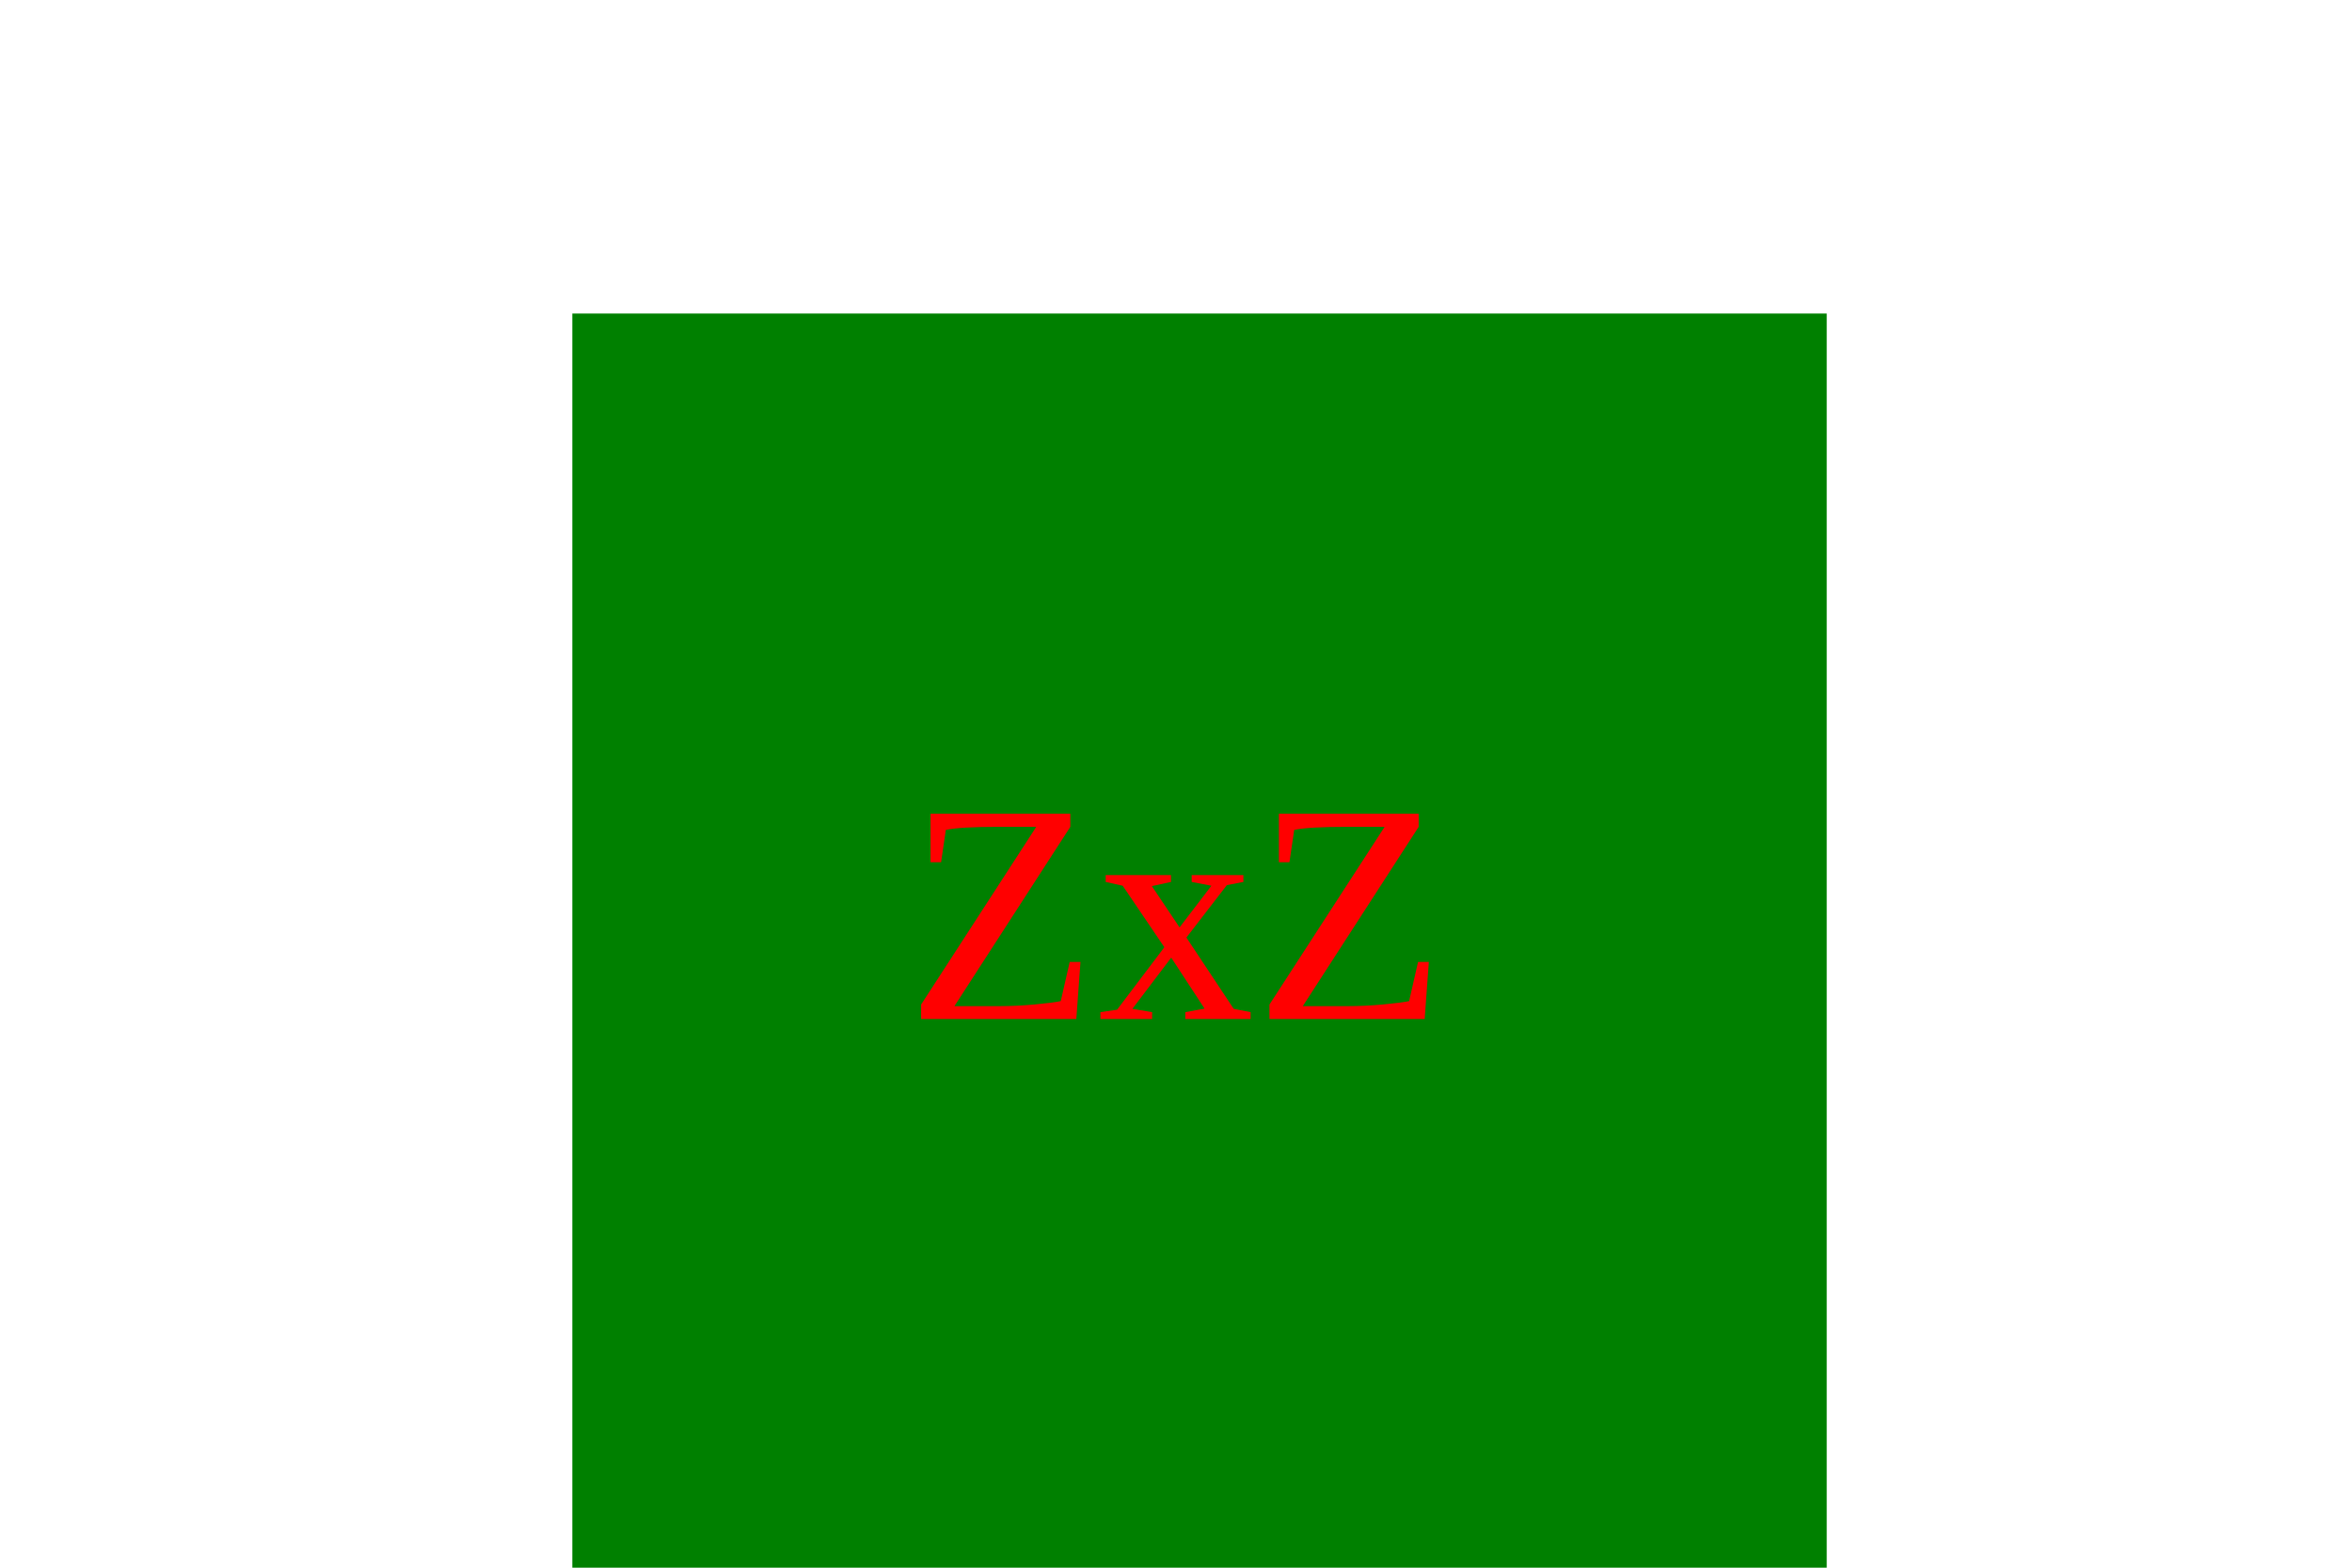
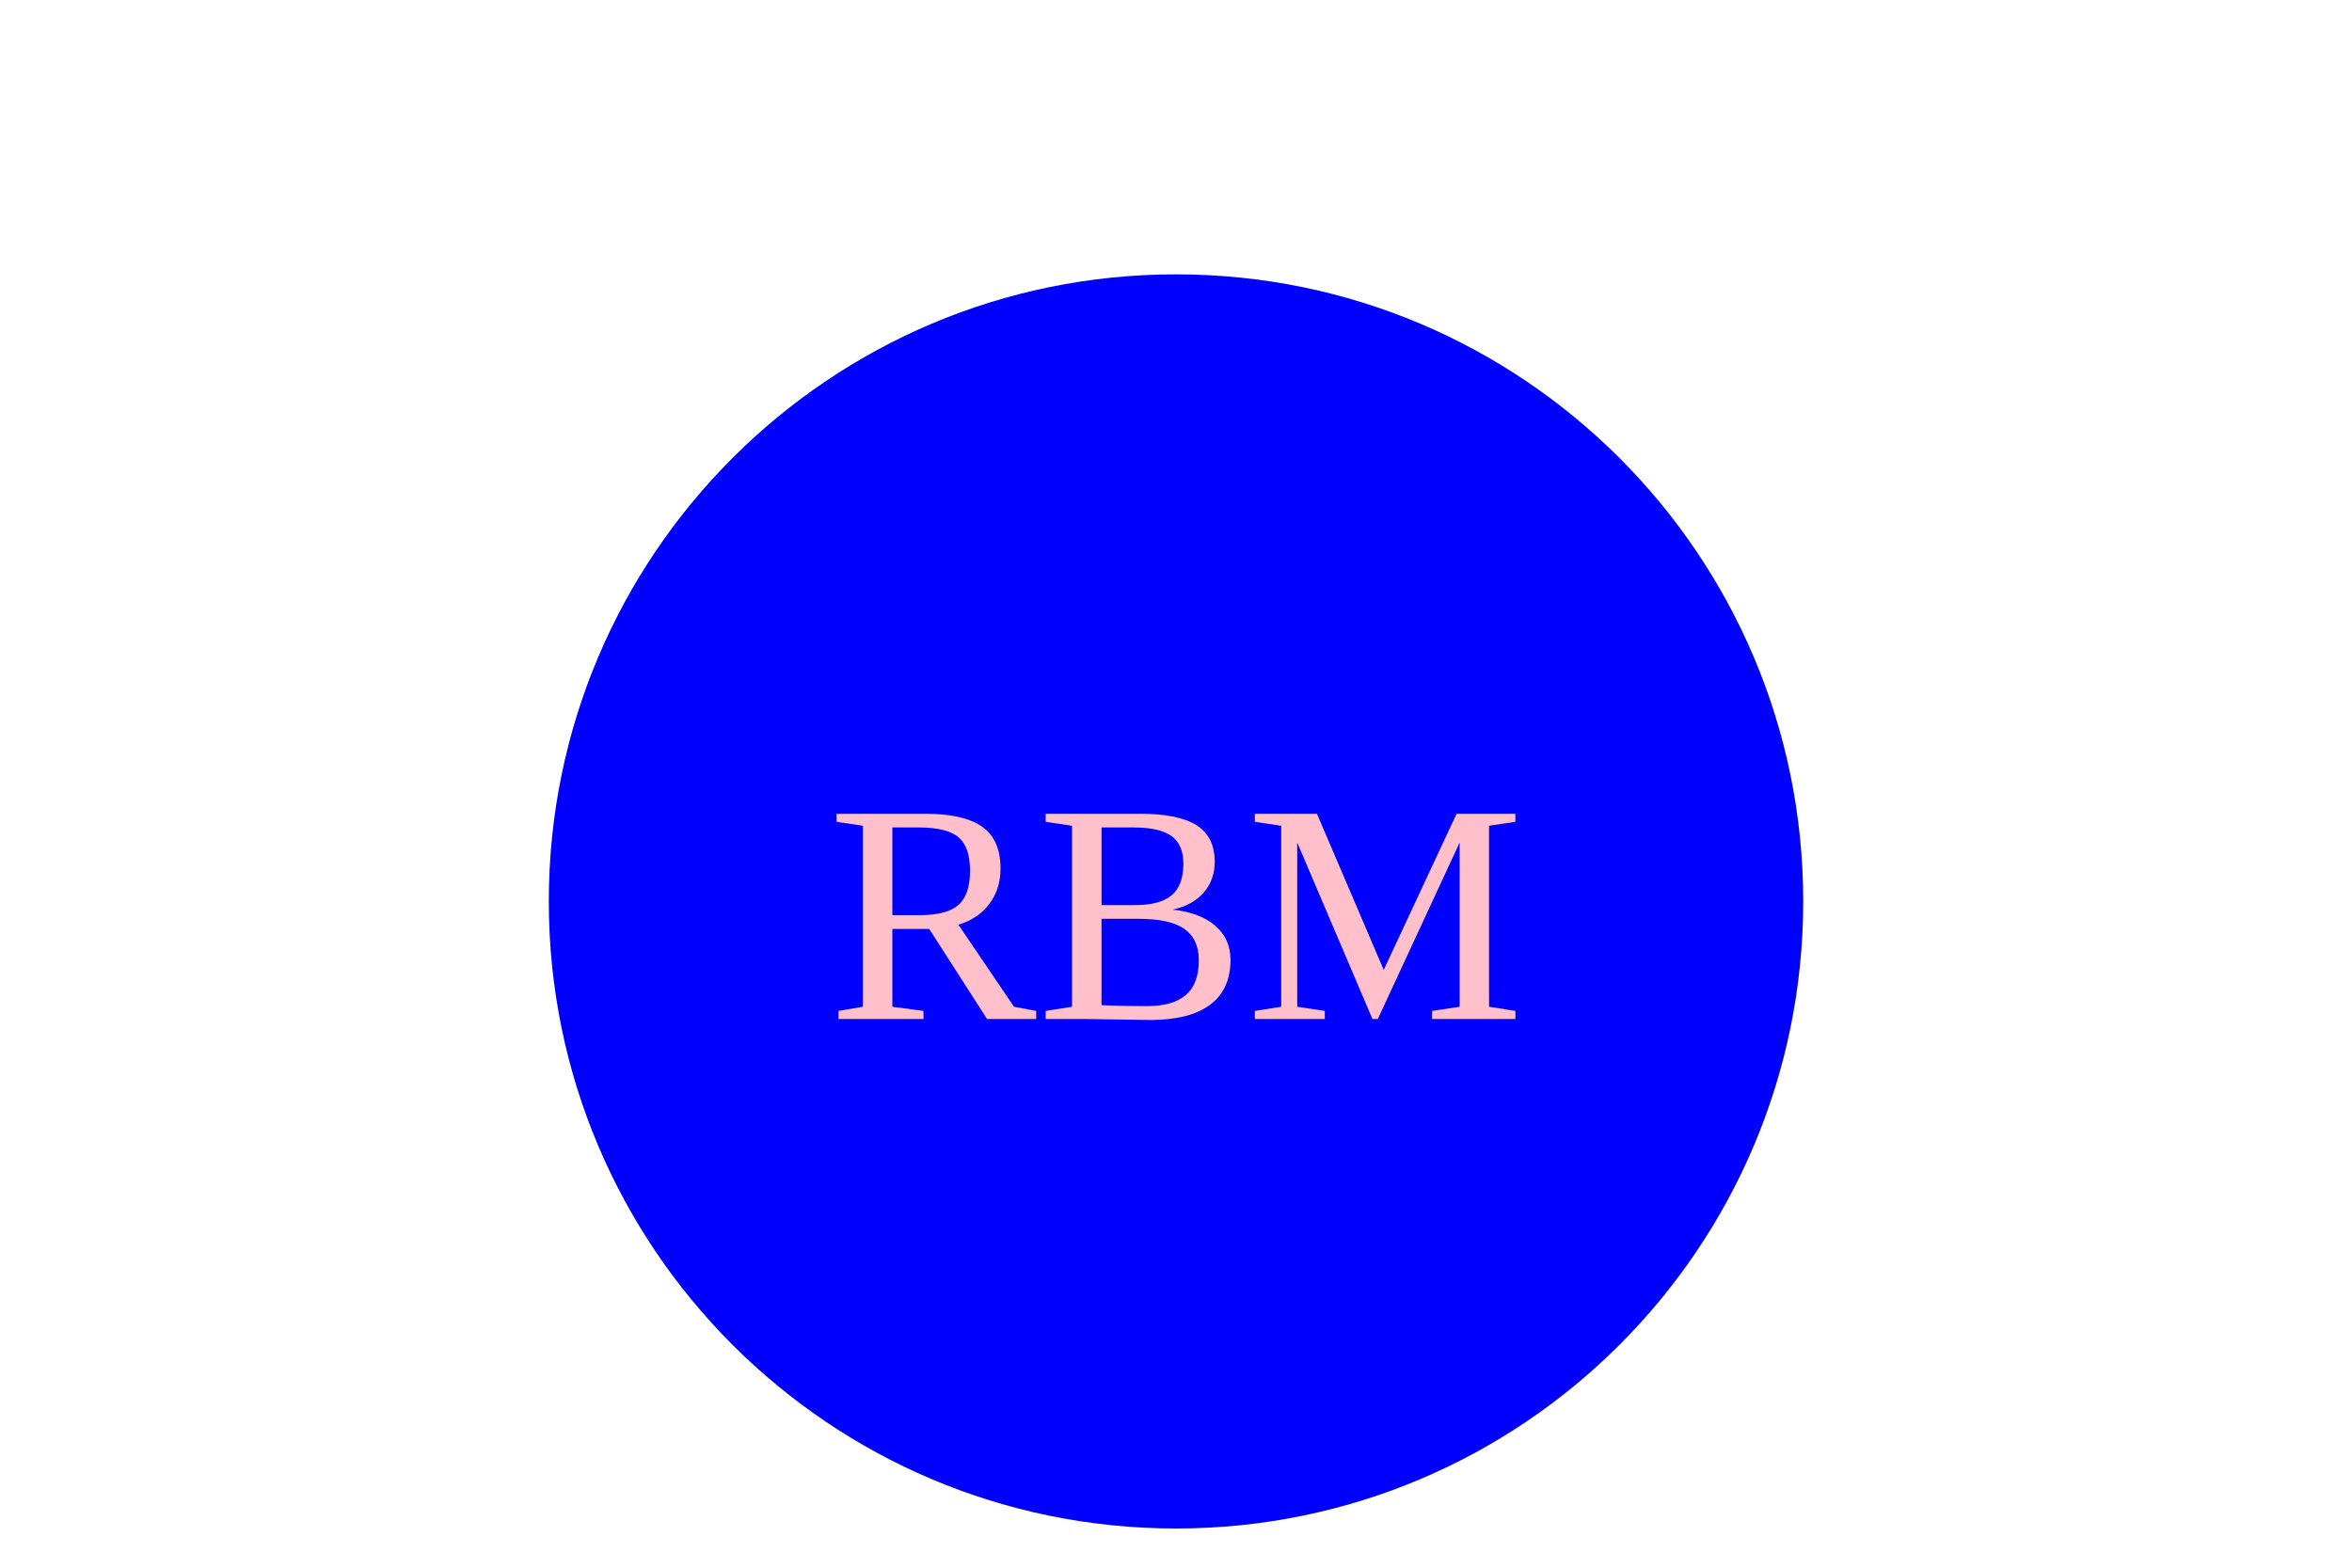
<svg xmlns="http://www.w3.org/2000/svg" version="1.1" width="300" height="200">
-   <g>Square<rect x="73" y="40" width="160" height="160" fill="Green" />
-     <text x="150" y="130" text-anchor="middle" font-size="40" fill="Red">ZxZ</text>
+   <g>Circle<circle cx="150" cy="115" r="80" fill="Blue" />
+     <text x="150" y="130" text-anchor="middle" font-size="40" fill="Pink">RBM</text>
  </g>
</svg>
